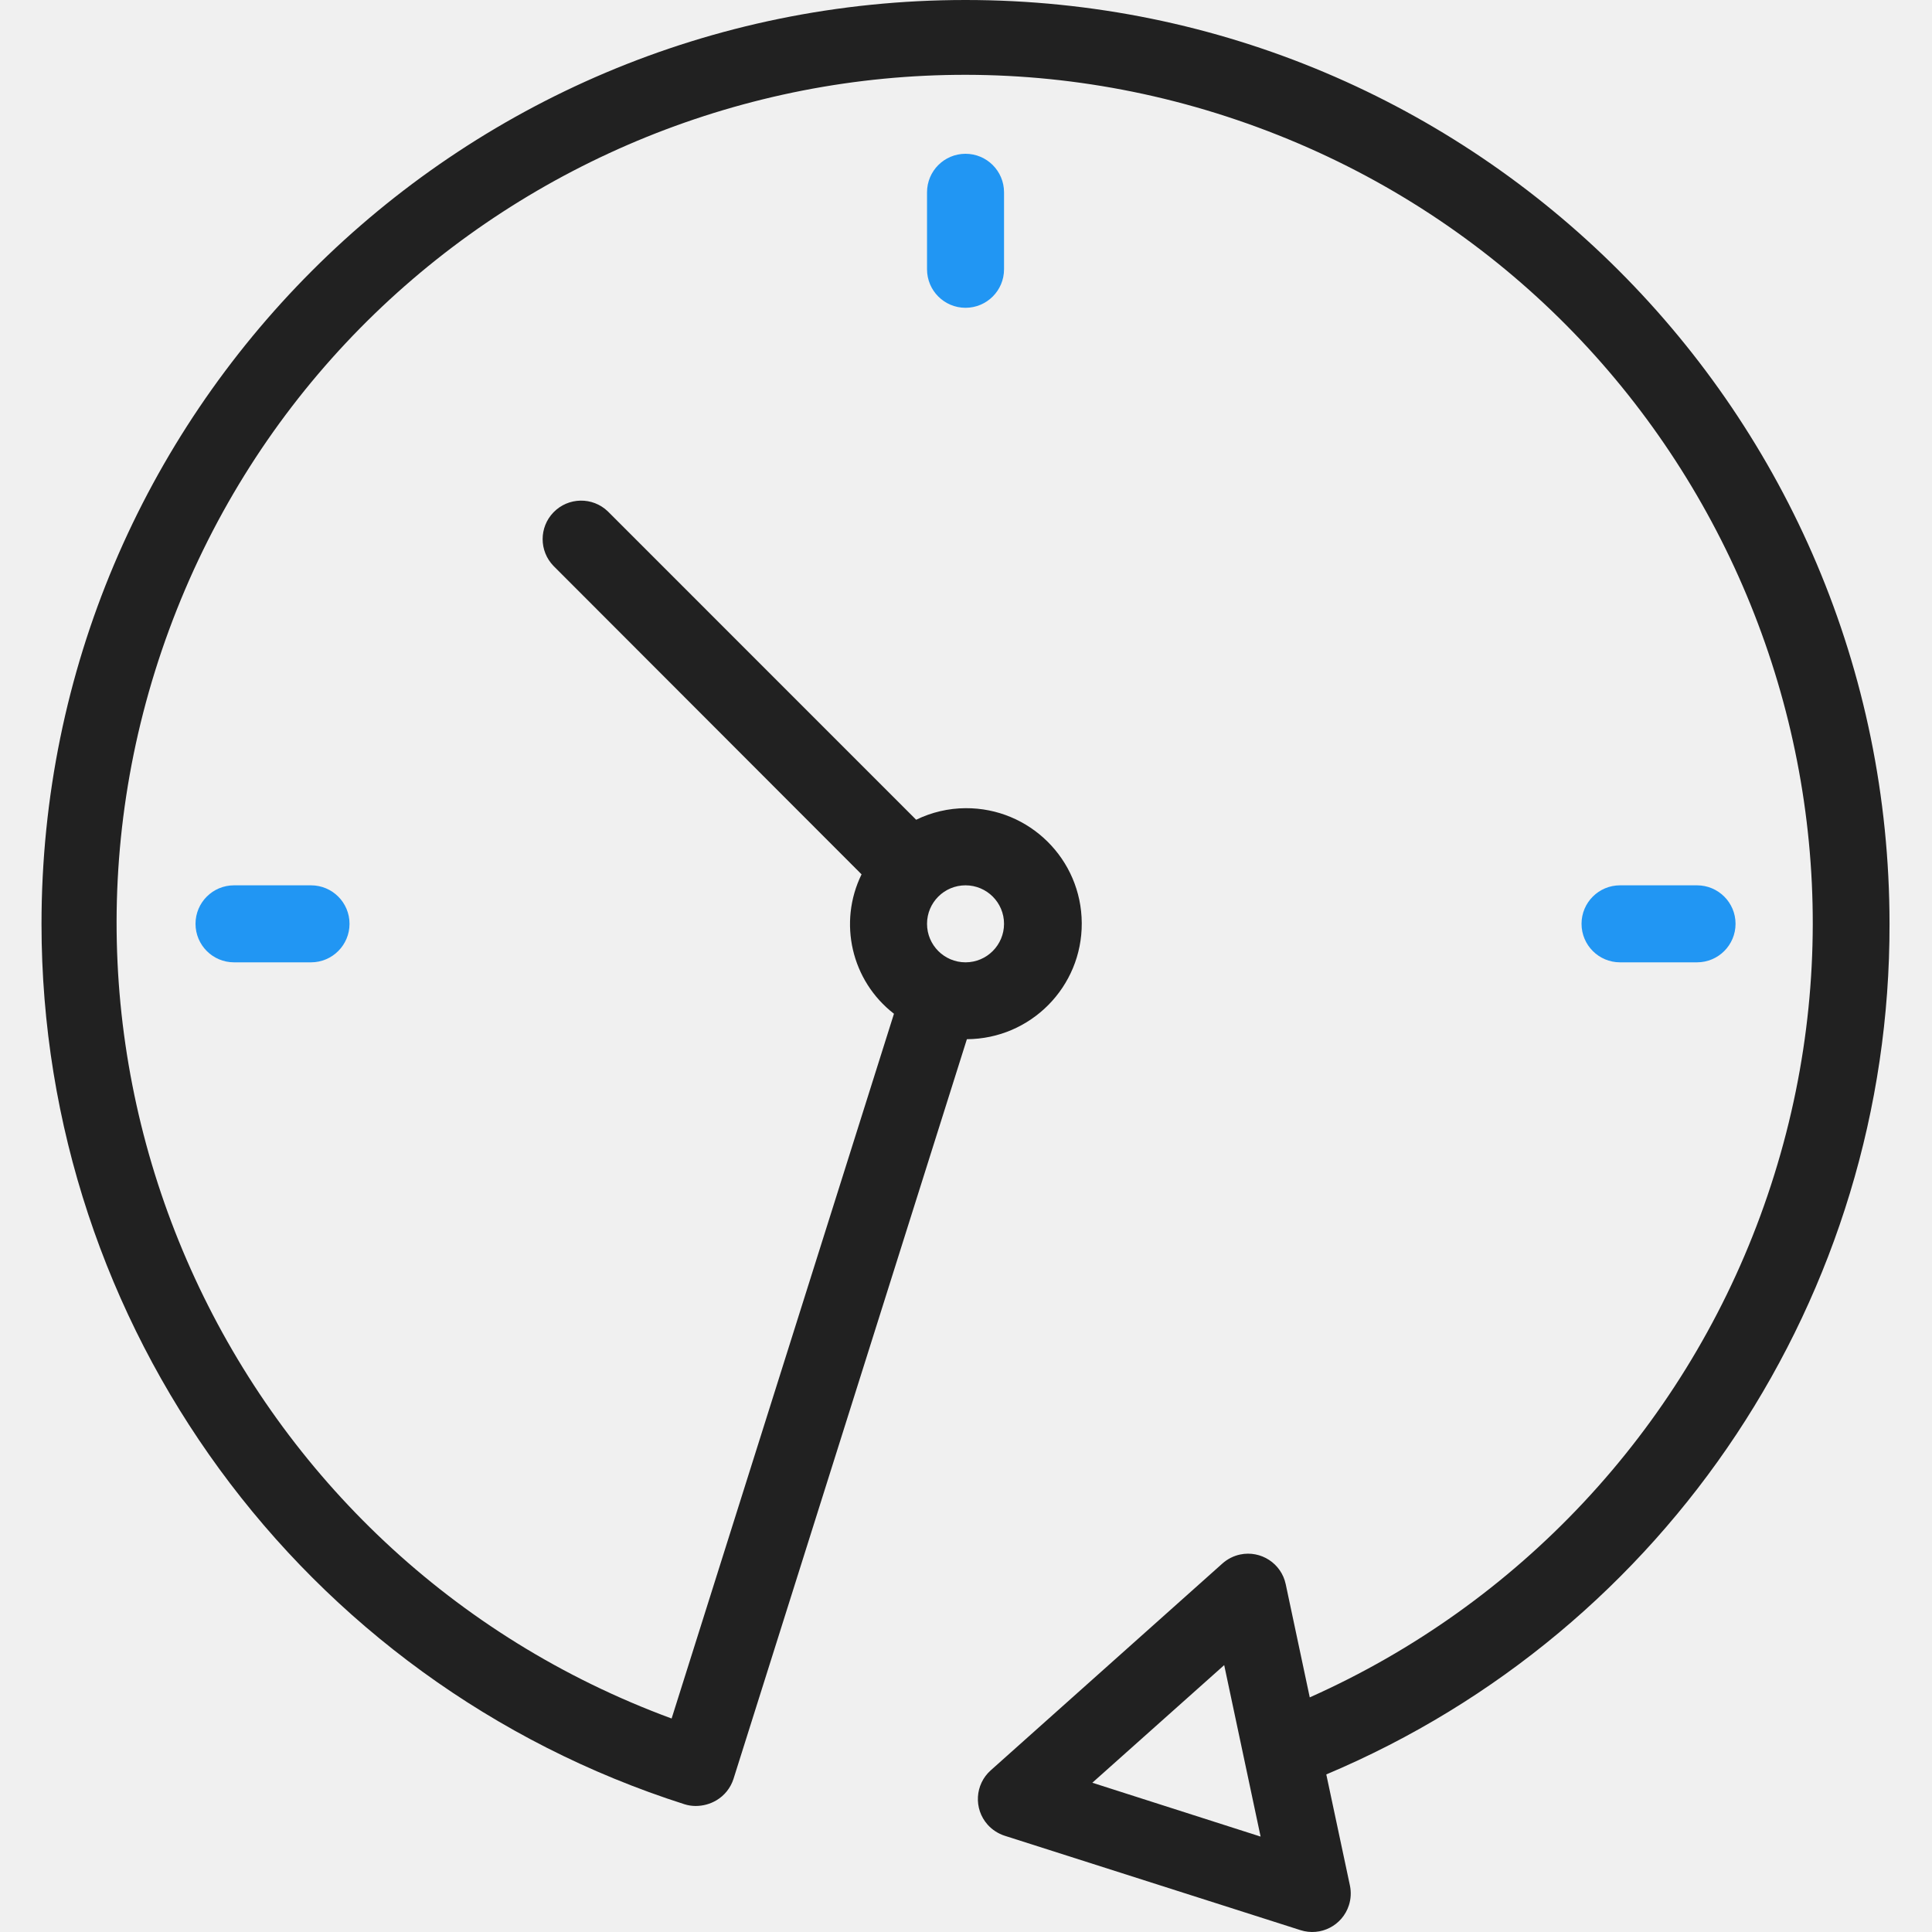
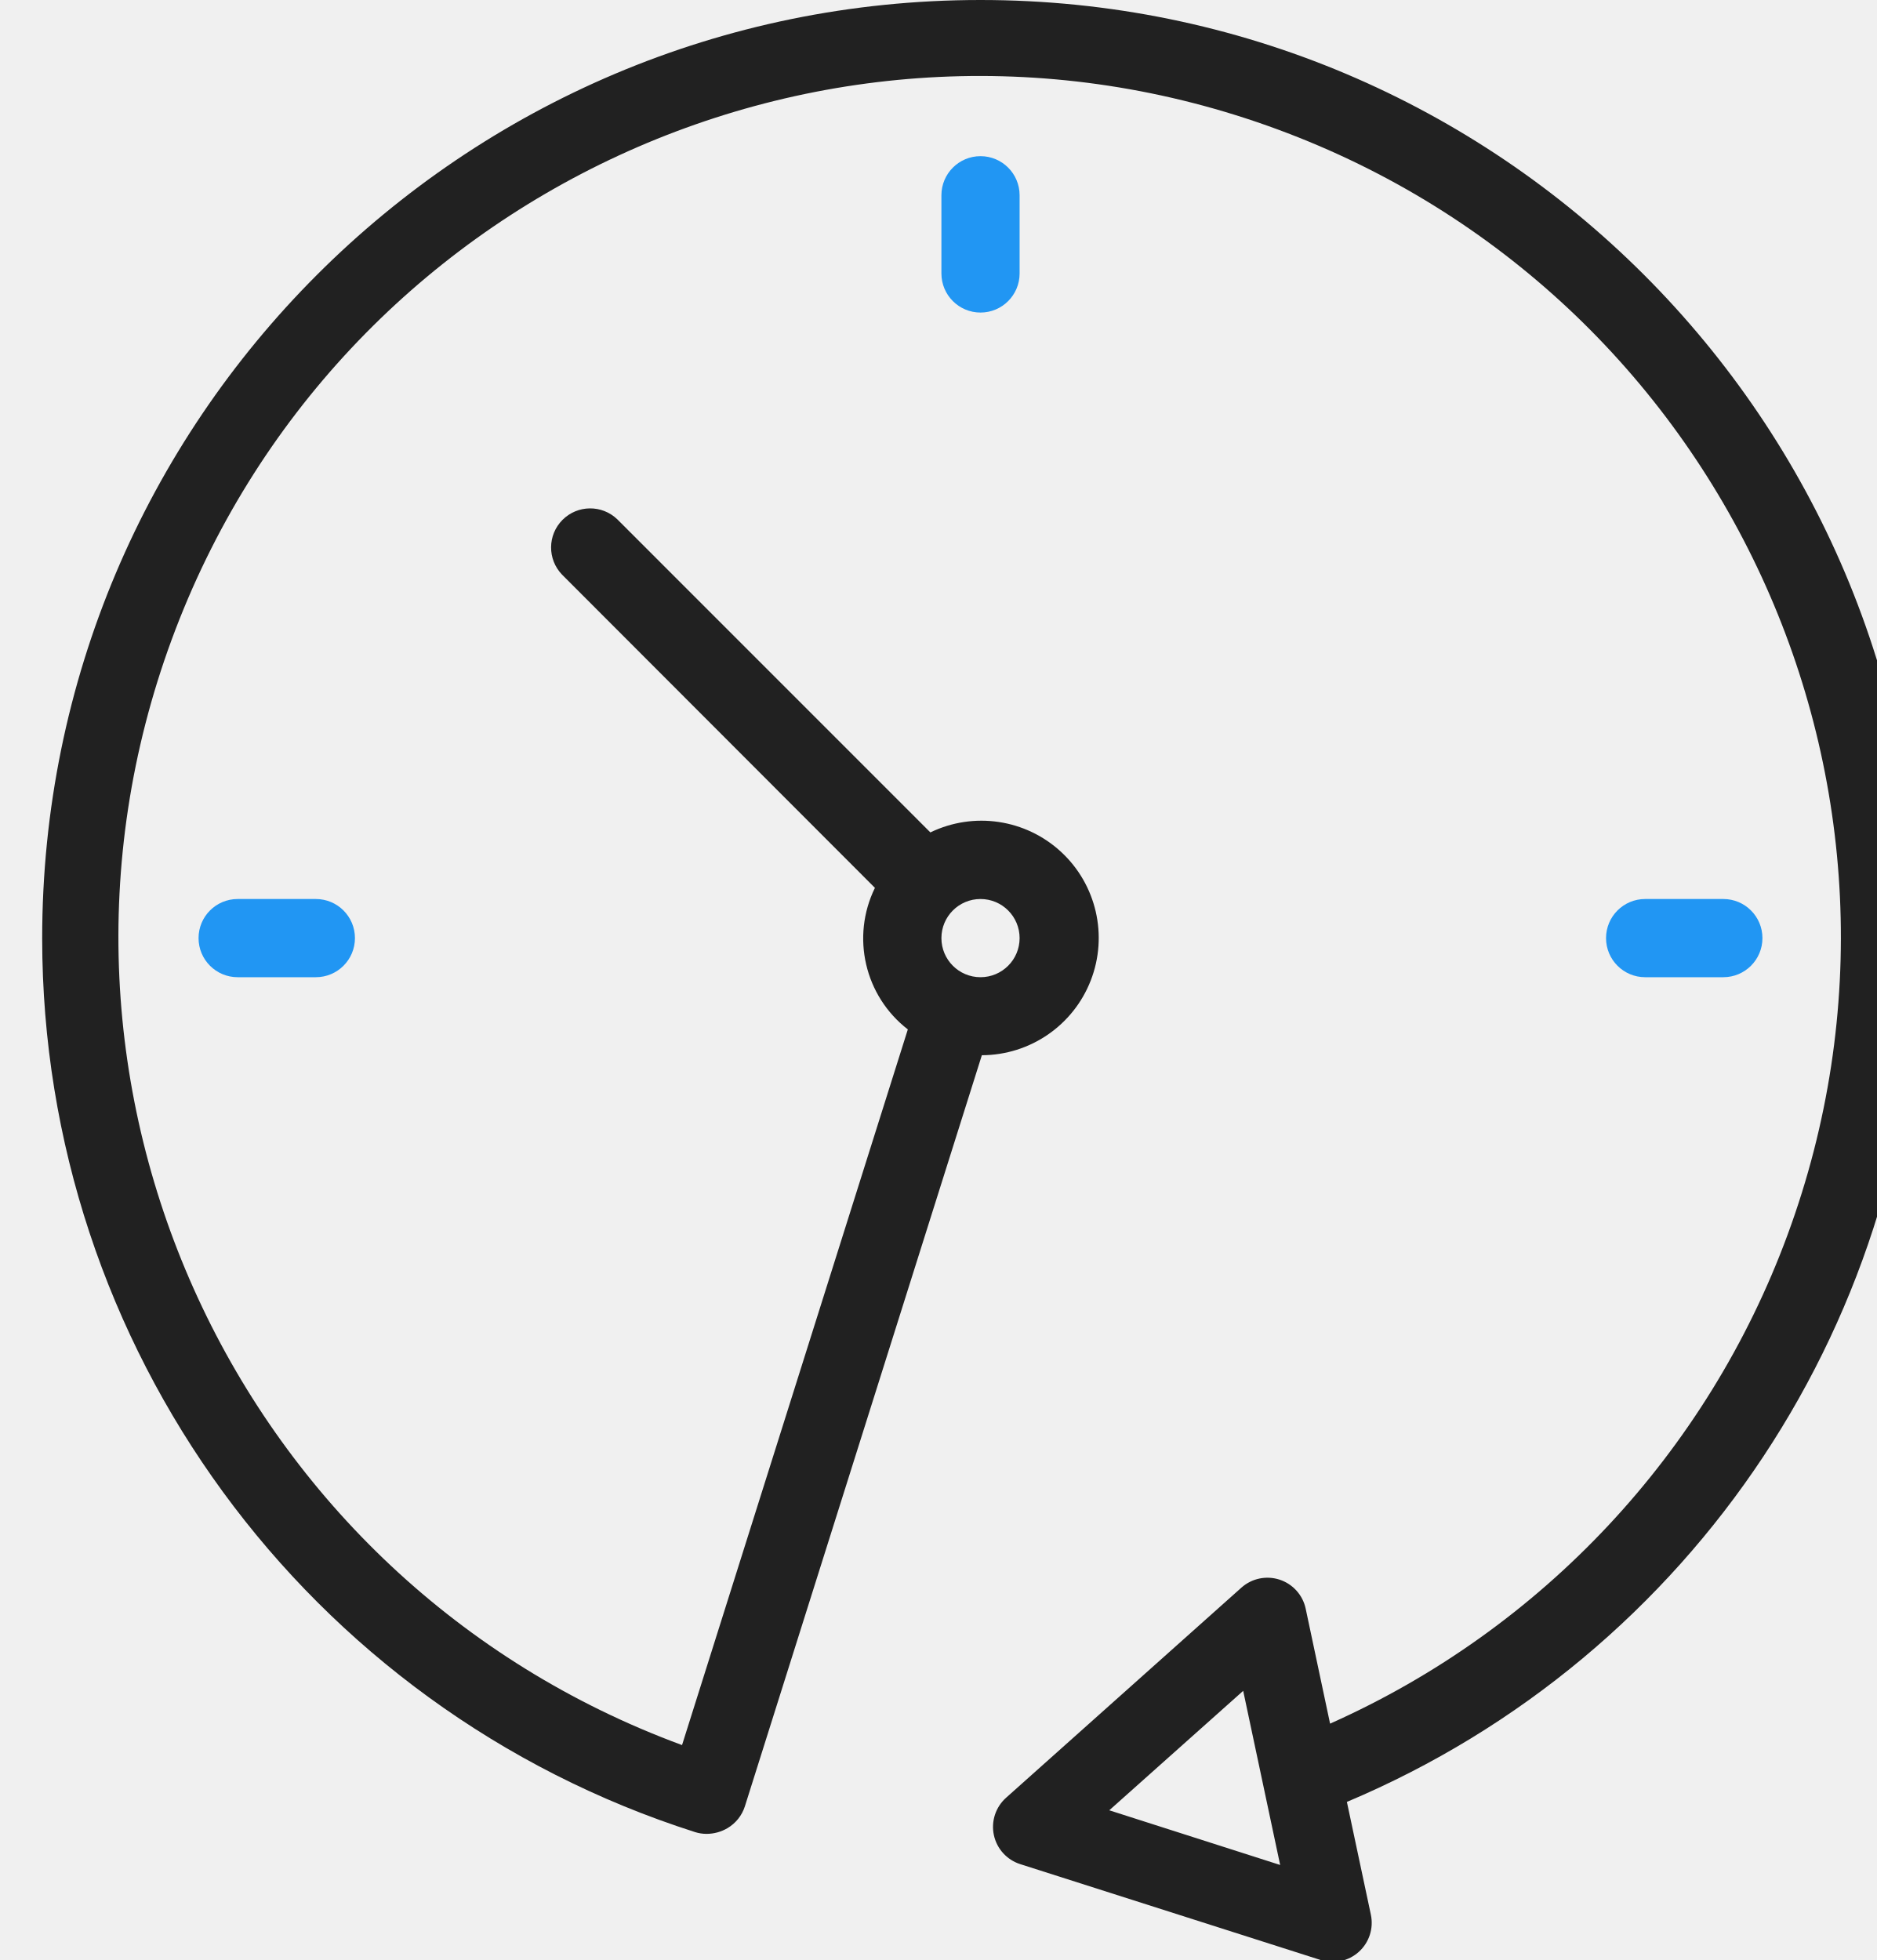
- <svg xmlns="http://www.w3.org/2000/svg" width="70" height="70" viewBox="0 0 70 70" fill="none">
+ <svg xmlns="http://www.w3.org/2000/svg" fill="none">
  <g clip-path="url(#clip0)">
-     <path d="M68.461 33.471C68.458 14.982 53.466 -0.004 34.975 6.99302e-07C16.486 0.004 1.5 14.996 1.504 33.486C1.507 48.05 10.925 60.941 24.799 65.371C24.932 65.413 25.07 65.434 25.208 65.434C25.472 65.433 25.73 65.363 25.957 65.229C26.253 65.054 26.473 64.776 26.577 64.449L35.032 37.652C37.343 37.64 39.207 35.757 39.194 33.446C39.183 31.134 37.3 29.271 34.988 29.282C34.367 29.285 33.753 29.428 33.194 29.701L22.025 18.53C21.471 17.995 20.588 18.011 20.053 18.564C19.53 19.105 19.53 19.962 20.053 20.503L31.216 31.679C30.36 33.428 30.849 35.538 32.39 36.73L24.334 62.265C8.414 56.4 0.262 38.74 6.126 22.82C11.991 6.9 29.65 -1.252 45.571 4.613C61.491 10.477 69.643 28.137 63.778 44.057C60.913 51.835 55.026 58.125 47.455 61.499L46.584 57.399C46.425 56.645 45.684 56.164 44.931 56.323C44.693 56.374 44.473 56.486 44.291 56.648L35.898 64.141C35.322 64.653 35.271 65.535 35.783 66.111C35.95 66.297 36.164 66.436 36.403 66.513L47.119 69.933C47.852 70.168 48.638 69.765 48.873 69.031C48.948 68.799 48.96 68.553 48.91 68.314L48.054 64.291C60.445 59.068 68.49 46.918 68.461 33.471ZM34.983 32.077C35.753 32.077 36.378 32.701 36.378 33.471C36.378 34.242 35.753 34.867 34.983 34.867C34.212 34.867 33.588 34.242 33.588 33.471C33.588 32.701 34.212 32.077 34.983 32.077ZM39.577 64.592L44.355 60.33L45.674 66.543L39.577 64.592Z" fill="#212121" />
-     <path d="M33.588 6.967V9.757C33.588 10.528 34.212 11.152 34.983 11.152C35.753 11.152 36.378 10.528 36.378 9.757V6.967C36.378 6.197 35.753 5.572 34.983 5.572C34.212 5.572 33.588 6.197 33.588 6.967Z" fill="#2196F3" />
-     <path d="M8.479 32.077C7.708 32.077 7.084 32.701 7.084 33.471C7.084 34.242 7.708 34.867 8.479 34.867H11.269C12.039 34.867 12.664 34.242 12.664 33.471C12.664 32.701 12.039 32.077 11.269 32.077H8.479Z" fill="#2196F3" />
-     <path d="M61.486 34.867C62.257 34.867 62.882 34.242 62.882 33.471C62.882 32.701 62.257 32.077 61.486 32.077H58.697C57.926 32.077 57.302 32.701 57.302 33.471C57.302 34.242 57.926 34.867 58.697 34.867H61.486Z" fill="#2196F3" />
+     <path d="M68.461 33.471C68.458 14.982 53.466-.004 34.975 0 16.485.004 1.5 14.996 1.505 33.486A33.478 33.478 0 0024.799 65.37c.133.042.27.063.41.063.263 0 .521-.071.748-.205.296-.175.516-.453.62-.78l8.454-26.797a4.184 4.184 0 10-1.837-7.95L22.025 18.53a1.395 1.395 0 00-1.972 1.973l11.163 11.176a4.104 4.104 0 001.174 5.051l-8.056 25.535C8.414 56.4.262 38.74 6.126 22.82 11.991 6.9 29.65-1.252 45.571 4.613c15.92 5.864 24.072 23.524 18.207 39.444A30.721 30.721 0 0147.455 61.5l-.87-4.1a1.395 1.395 0 00-2.294-.752l-8.393 7.494a1.394 1.394 0 00.505 2.372l10.716 3.42a1.394 1.394 0 001.791-1.619l-.855-4.022a33.37 33.37 0 0020.406-30.82zm-33.478-1.394a1.395 1.395 0 110 2.79 1.395 1.395 0 010-2.79zm4.594 32.515l4.778-4.262 1.319 6.213-6.097-1.951z" fill="#212121" />
+     <path d="M33.588 6.967v2.79a1.395 1.395 0 102.79 0v-2.79a1.395 1.395 0 00-2.79 0zM8.479 32.077a1.395 1.395 0 000 2.79h2.79a1.395 1.395 0 100-2.79h-2.79zM61.486 34.867a1.395 1.395 0 100-2.79h-2.79a1.395 1.395 0 000 2.79h2.79z" fill="#2196F3" />
  </g>
  <defs>
    <clipPath id="clip0">
-       <rect width="70" height="70" fill="white" />
+       <path fill="#fff" d="M0 0h70v70H0z" />
    </clipPath>
  </defs>
</svg>
